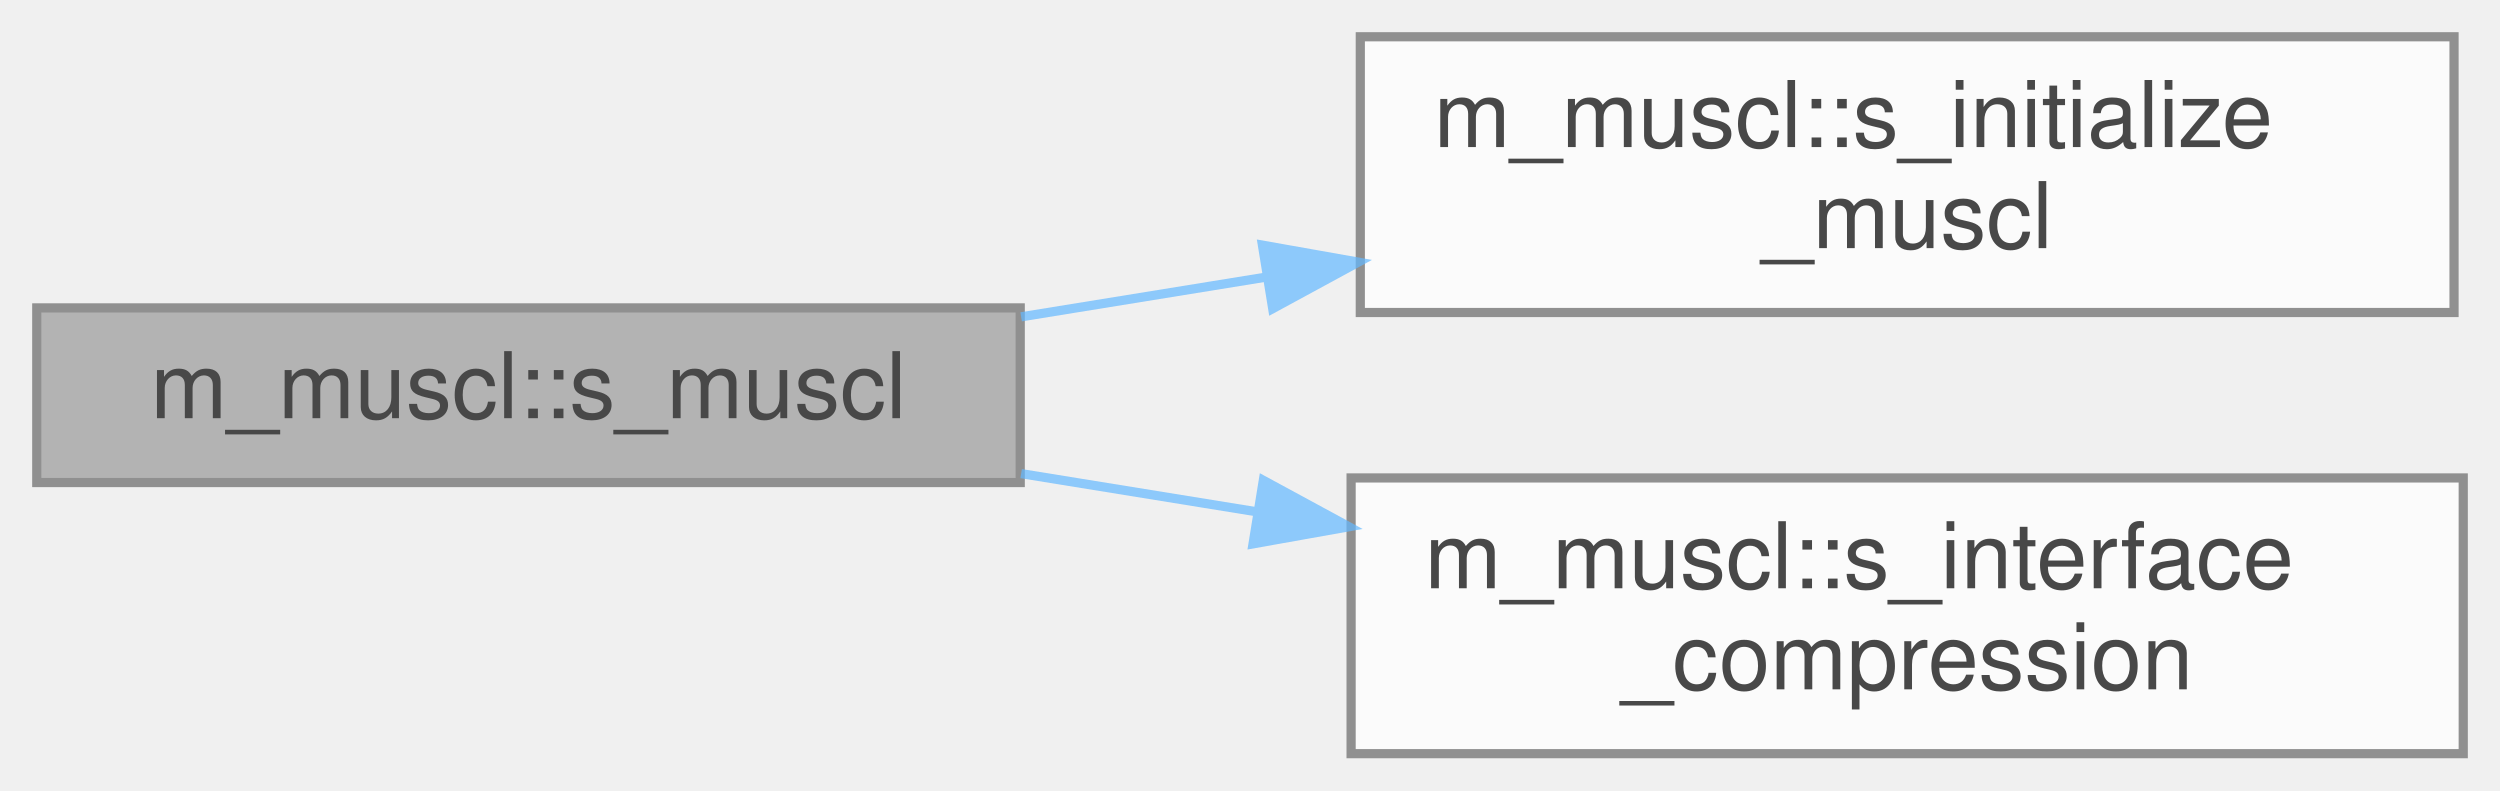
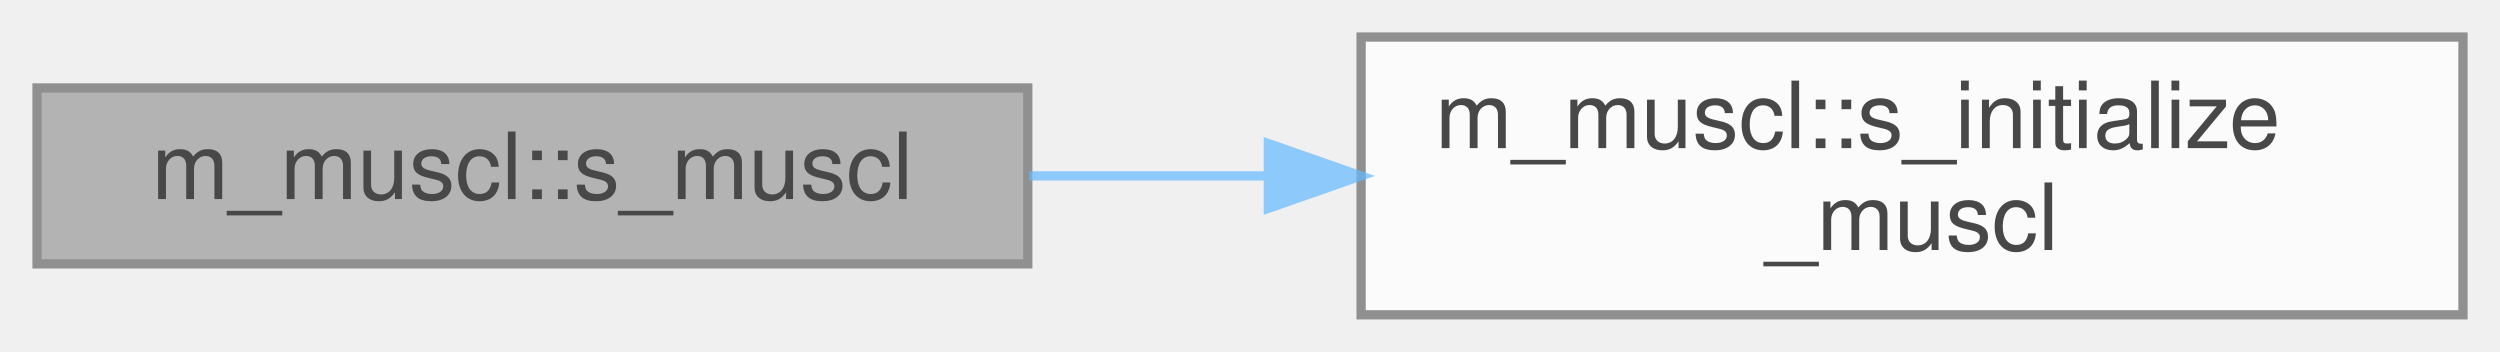
- <svg xmlns="http://www.w3.org/2000/svg" xmlns:xlink="http://www.w3.org/1999/xlink" width="272pt" height="86pt" viewBox="0.00 0.00 272.00 86.00">
+ <svg xmlns="http://www.w3.org/2000/svg" xmlns:xlink="http://www.w3.org/1999/xlink" width="270pt" height="38pt" viewBox="0.00 0.00 270.00 38.00">
  <svg id="main" version="1.1" xml:space="preserve">
    <style type="text/css">
.node, .edge {opacity: 0.7;}
.node.selected, .edge.selected {opacity: 1;}
.edge:hover path { stroke: red; }
.edge:hover polygon { stroke: red; fill: red; }
</style>
    <svg id="graph" class="graph">
-       <g id="graph0" class="graph" transform="scale(1 1) rotate(0) translate(4 82)">
+       <g id="graph0" class="graph" transform="scale(1 1) rotate(0) translate(4 34)">
        <g id="Node000001" class="node">
          <g id="a_Node000001">
            <a xlink:title="Perform MUSCL reconstruction of left and right cell-boundary values from cell-averaged variables.">
-               <polygon fill="#999999" stroke="#666666" points="107,-48.5 0,-48.5 0,-29.5 107,-29.5 107,-48.5" />
-               <text text-anchor="middle" x="53.5" y="-36.5" font-family="Helvetica,sans-Serif" font-size="10.00">m_muscl::s_muscl</text>
+               <polygon fill="#999999" stroke="#666666" points="107,-24.5 0,-24.5 0,-5.5 107,-5.5 107,-24.5" />
+               <text text-anchor="middle" x="53.5" y="-12.5" font-family="Helvetica,sans-Serif" font-size="10.00">m_muscl::s_muscl</text>
            </a>
          </g>
        </g>
        <g id="Node000002" class="node">
          <g id="a_Node000002">
            <a xlink:href="namespacem__muscl.html#a7179d51d4e81b9e19f04d70fe4480fcf" target="_top" xlink:title="Reshape cell-averaged variable data into direction-local work arrays for MUSCL reconstruction.">
-               <polygon fill="white" stroke="#666666" points="263,-78 144,-78 144,-48 263,-48 263,-78" />
-               <text text-anchor="start" x="152" y="-66" font-family="Helvetica,sans-Serif" font-size="10.00">m_muscl::s_initialize</text>
-               <text text-anchor="middle" x="203.5" y="-55" font-family="Helvetica,sans-Serif" font-size="10.00">_muscl</text>
+               <polygon fill="white" stroke="#666666" points="262,-30 143,-30 143,0 262,0 262,-30" />
+               <text text-anchor="start" x="151" y="-18" font-family="Helvetica,sans-Serif" font-size="10.00">m_muscl::s_initialize</text>
+               <text text-anchor="middle" x="202.5" y="-7" font-family="Helvetica,sans-Serif" font-size="10.00">_muscl</text>
            </a>
          </g>
        </g>
        <g id="edge1_Node000001_Node000002" class="edge">
          <g id="a_edge1_Node000001_Node000002">
            <a xlink:title=" ">
-               <path fill="none" stroke="#63b8ff" d="M107.1,-47.53C115.73,-48.93 124.79,-50.4 133.74,-51.85" />
-               <polygon fill="#63b8ff" stroke="#63b8ff" points="133.35,-55.33 143.78,-53.48 134.47,-48.42 133.35,-55.33" />
-             </a>
-           </g>
-         </g>
-         <g id="Node000003" class="node">
-           <g id="a_Node000003">
-             <a xlink:href="namespacem__muscl.html#a8ef0225bb3d19c2f605a78e0f07b0de3" target="_top" xlink:title="Apply THINC interface-compression to sharpen volume-fraction reconstructions at material interfaces.">
-               <polygon fill="white" stroke="#666666" points="264,-30 143,-30 143,0 264,0 264,-30" />
-               <text text-anchor="start" x="151" y="-18" font-family="Helvetica,sans-Serif" font-size="10.00">m_muscl::s_interface</text>
-               <text text-anchor="middle" x="203.5" y="-7" font-family="Helvetica,sans-Serif" font-size="10.00">_compression</text>
-             </a>
-           </g>
-         </g>
-         <g id="edge2_Node000001_Node000003" class="edge">
-           <g id="a_edge2_Node000001_Node000003">
-             <a xlink:title=" ">
-               <path fill="none" stroke="#63b8ff" d="M107.1,-30.47C115.4,-29.12 124.09,-27.72 132.71,-26.32" />
-               <polygon fill="#63b8ff" stroke="#63b8ff" points="133.45,-29.74 142.76,-24.69 132.33,-22.83 133.45,-29.74" />
+               <path fill="none" stroke="#63b8ff" d="M107.16,-15C115.5,-15 124.24,-15 132.89,-15" />
+               <polygon fill="#63b8ff" stroke="#63b8ff" points="132.98,-18.5 142.98,-15 132.98,-11.5 132.98,-18.5" />
            </a>
          </g>
        </g>
      </g>
    </svg>
  </svg>
  <style type="text/css">

[data-mouse-over-selected='false'] { opacity: 0.7; }
[data-mouse-over-selected='true']  { opacity: 1.0; }

</style>
</svg>
